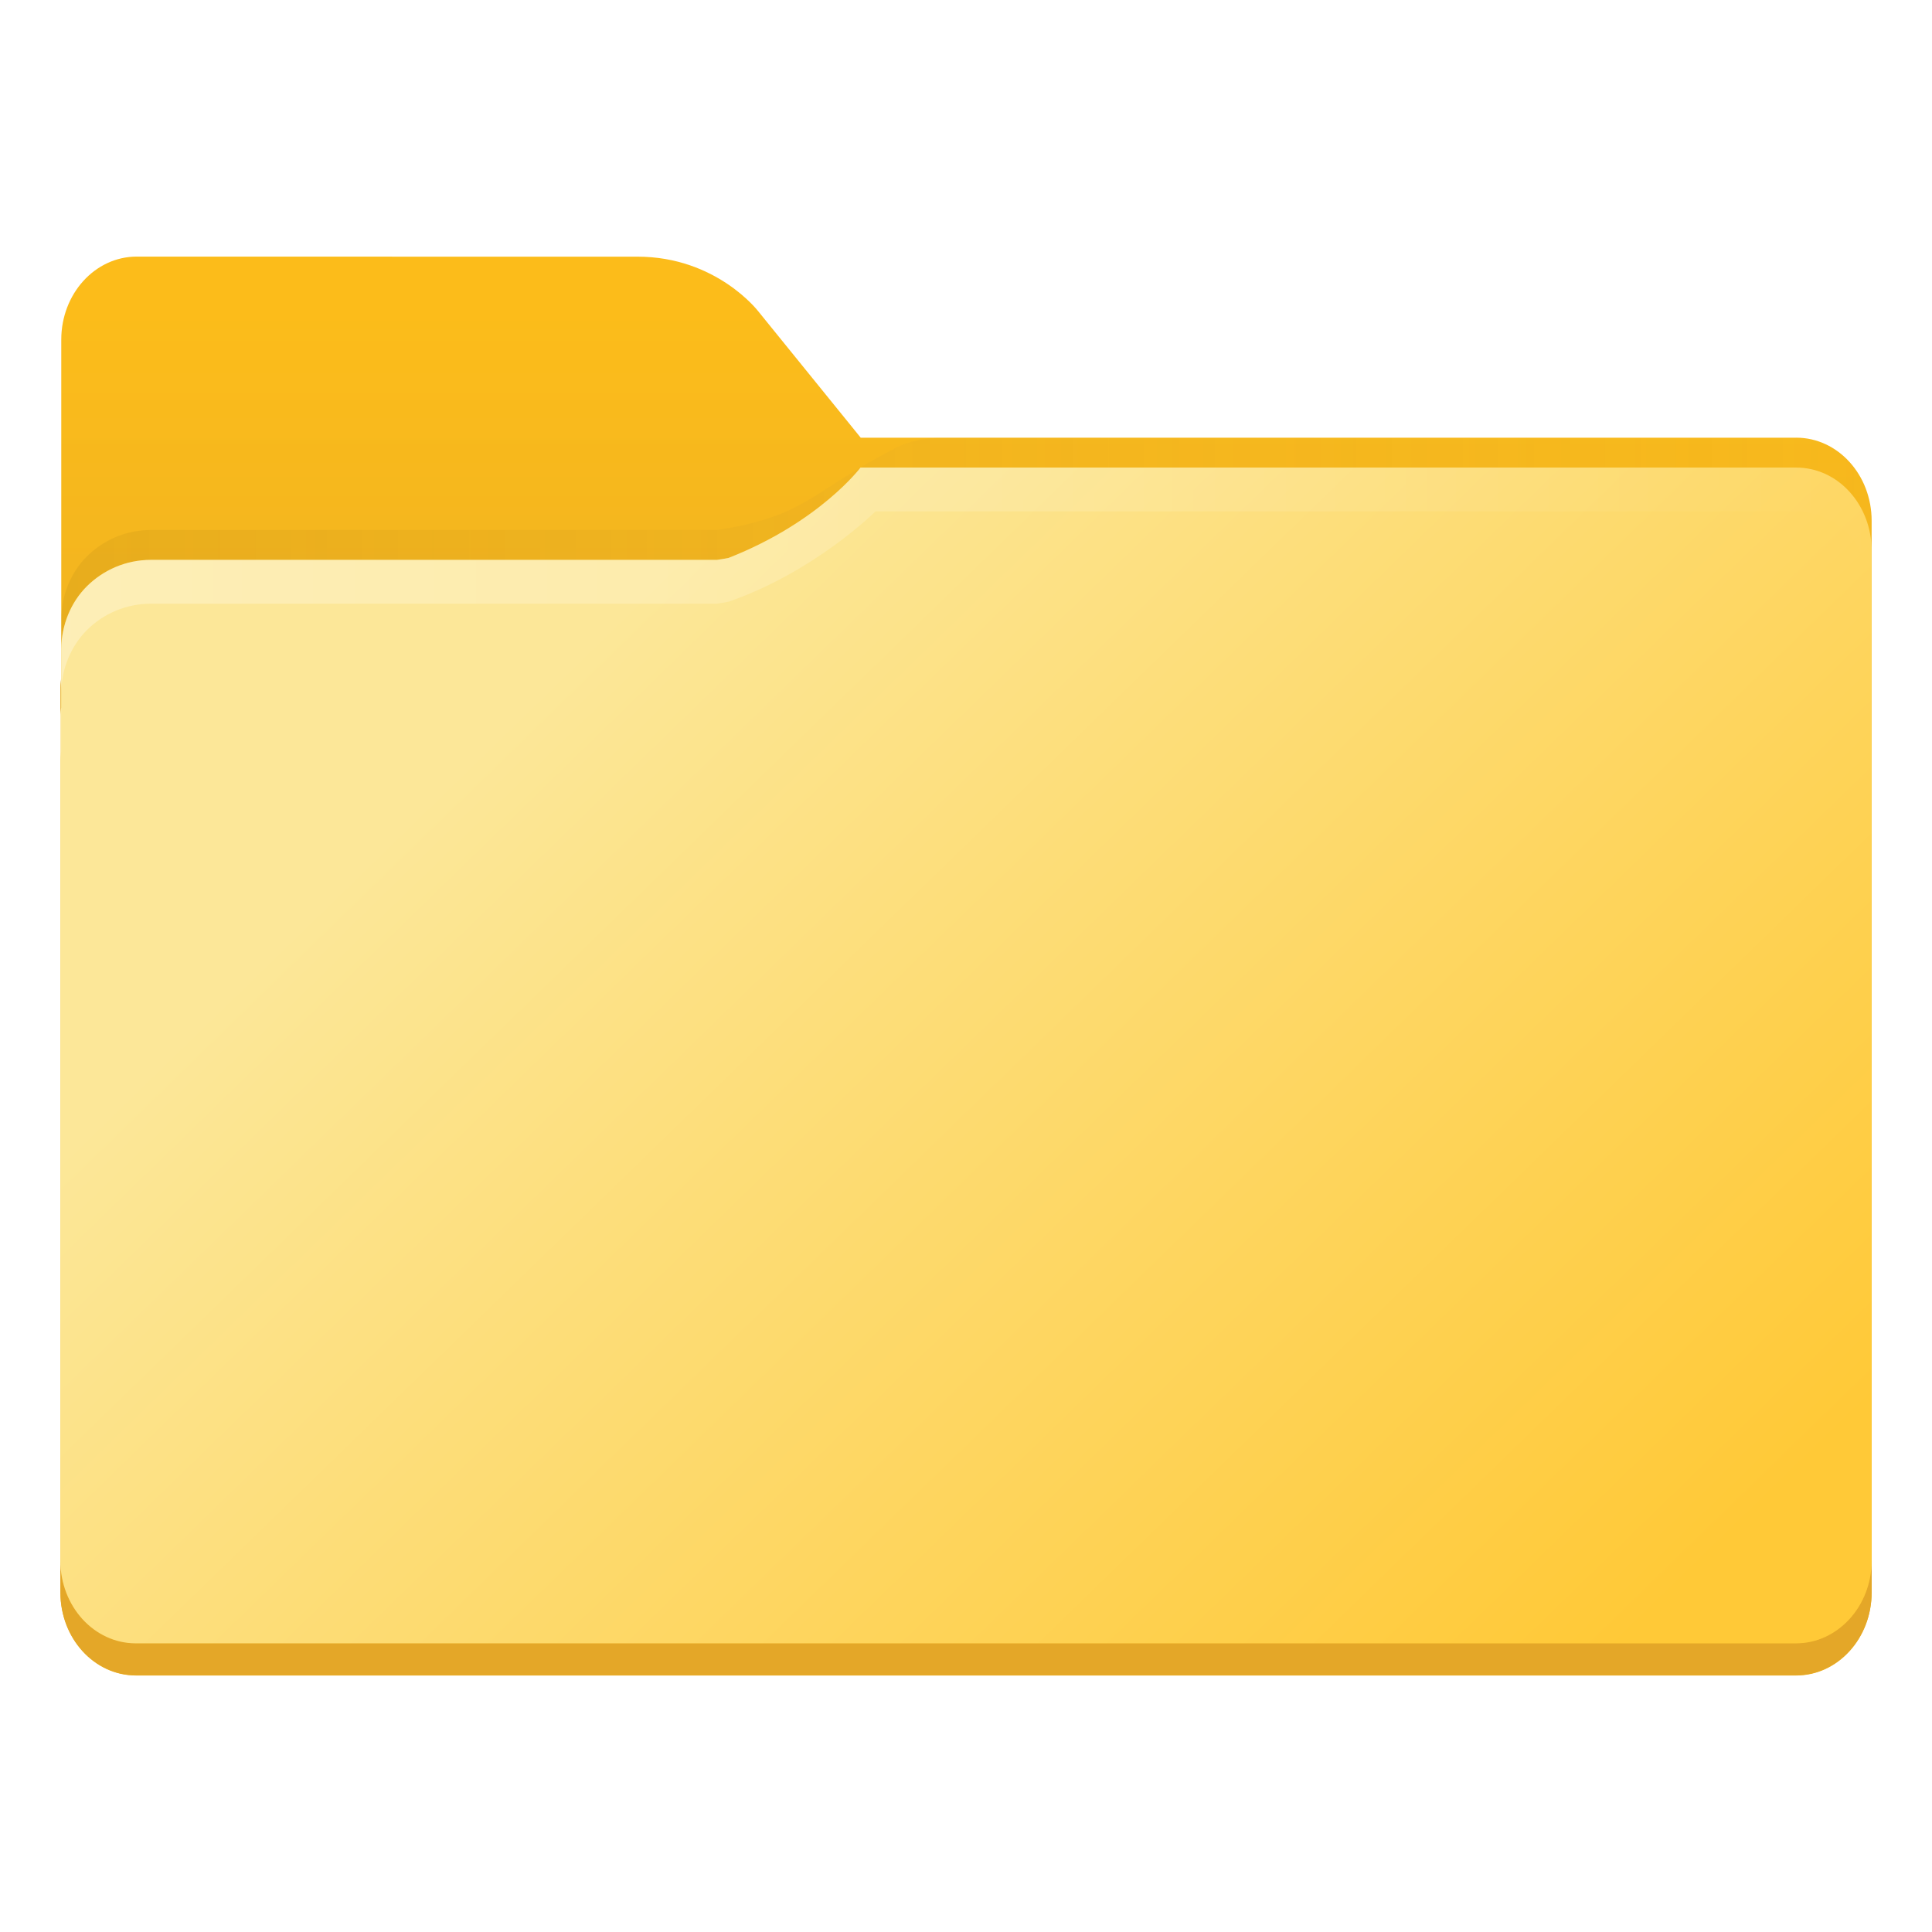
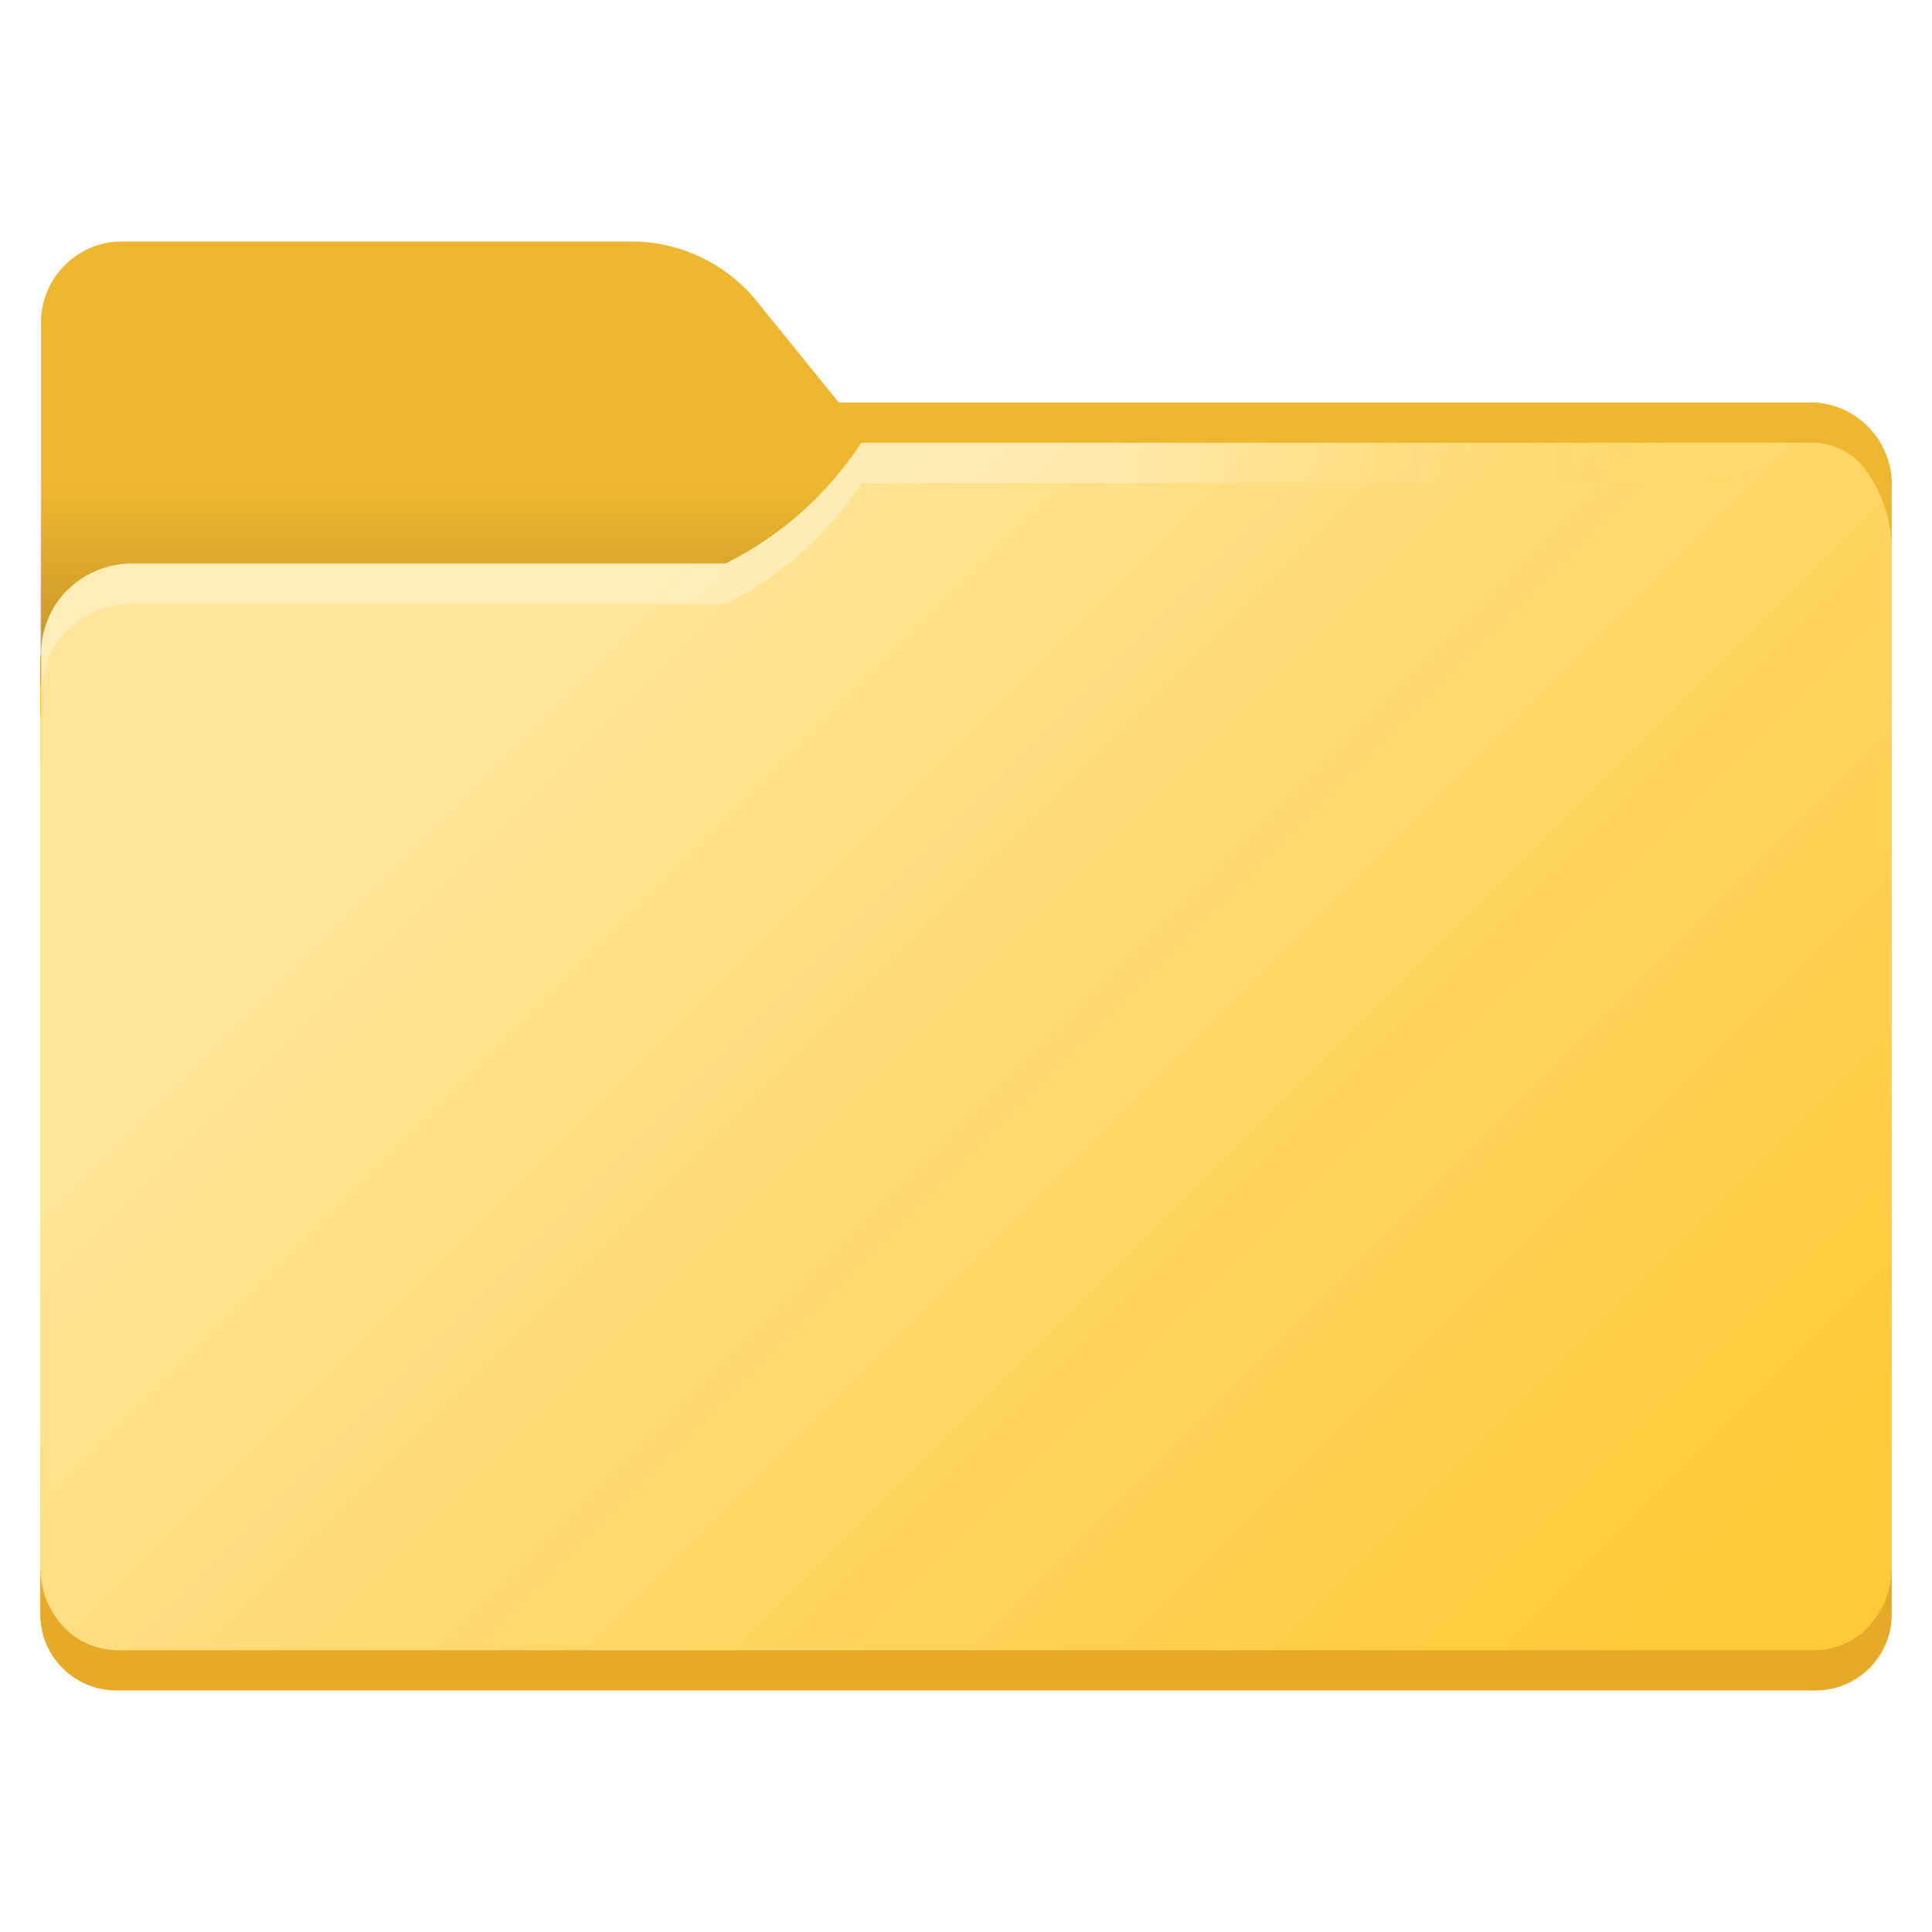
- <svg xmlns="http://www.w3.org/2000/svg" width="64" height="64" version="1.1" viewBox="0 0 16.933 16.933">
+ <svg xmlns="http://www.w3.org/2000/svg" xmlns:xlink="http://www.w3.org/1999/xlink" width="48" height="48" viewBox="0 0 48 48" version="1.1">
  <defs>
-     <style type="text/css" />
-     <linearGradient id="linearGradient1911" x1="25.085" x2="25.085" y1="24.031" y2="26.412" gradientTransform="translate(-17.897 -21.385)" gradientUnits="userSpaceOnUse">
-       <stop stop-color="#fcbc19" stop-opacity=".996" offset="0" />
-       <stop stop-color="#f4b61f" offset="1" />
+     <linearGradient id="linear0" gradientUnits="userSpaceOnUse" x1="24" y1="18.585" x2="24" y2="16.096">
+       <stop offset="0" style="stop-color:rgb(99.608%,74.902%,9.412%);stop-opacity:1;" />
+       <stop offset="1" style="stop-color:rgb(93.725%,71.765%,18.824%);stop-opacity:1;" />
    </linearGradient>
-     <linearGradient id="linearGradient4625" x1=".529" x2="16.404" y1="5.066" y2="5.066" gradientUnits="userSpaceOnUse">
-       <stop stop-color="#b78815" offset="0" />
-       <stop stop-color="#e2b24b" stop-opacity="0" offset="1" />
+     <linearGradient id="linear1" gradientUnits="userSpaceOnUse" x1="11.5" y1="12" x2="11.5" y2="17">
+       <stop offset="0" style="stop-color:rgb(0%,0%,0%);stop-opacity:0;" />
+       <stop offset="1" style="stop-color:rgb(0%,0%,0%);stop-opacity:0.2;" />
    </linearGradient>
-     <linearGradient id="linearGradient1951" x1="100" x2="133.19" y1="17.453" y2="51.606" gradientTransform="matrix(.26458 0 0 .26458 -20.108 -.13539)" gradientUnits="userSpaceOnUse">
-       <stop stop-color="#fce798" offset="0" />
-       <stop stop-color="#ffc937" offset="1" />
+     <linearGradient id="linear2" gradientUnits="userSpaceOnUse" x1="14.123" y1="16.195" x2="39.859" y2="41.931">
+       <stop offset="0" style="stop-color:rgb(100%,89.804%,60%);stop-opacity:1;" />
+       <stop offset="1" style="stop-color:rgb(100%,78.824%,21.961%);stop-opacity:1;" />
    </linearGradient>
-     <linearGradient id="linearGradient11110" x1=".529" x2="16.404" y1="5.381" y2="5.381" gradientUnits="userSpaceOnUse">
-       <stop stop-color="#fff" offset="0" />
-       <stop stop-color="#fff" stop-opacity="0" offset="1" />
+     <filter id="alpha" filterUnits="objectBoundingBox" x="0%" y="0%" width="100%" height="100%">
+       <feColorMatrix type="matrix" in="SourceGraphic" values="0 0 0 0 1 0 0 0 0 1 0 0 0 0 1 0 0 0 1 0" />
+     </filter>
+     <mask id="mask0">
+       <g filter="url(#alpha)">
+         <rect x="0" y="0" width="48" height="48" style="fill:rgb(0%,0%,0%);fill-opacity:0.302;stroke:none;" />
+       </g>
+     </mask>
+     <linearGradient id="linear3" gradientUnits="userSpaceOnUse" x1="10.151" y1="14.106" x2="43.72" y2="14.106">
+       <stop offset="0.52" style="stop-color:rgb(100%,100%,100%);stop-opacity:1;" />
+       <stop offset="1" style="stop-color:rgb(99.216%,74.51%,9.412%);stop-opacity:0;" />
    </linearGradient>
+     <clipPath id="clip1">
+       <rect x="0" y="0" width="48" height="48" />
+     </clipPath>
+     <g id="surface5" clip-path="url(#clip1)">
+       <path style=" stroke:none;fill-rule:nonzero;fill:url(#linear3);" d="M 46.449 11.801 C 46.16 11.328 45.656 11.027 45.102 11 L 21.406 11 C 20.574 12.273 19.422 13.305 18.062 13.988 L 18.012 14 L 3.309 14 C 2.703 13.996 2.117 14.234 1.684 14.66 C 1.27 15.07 1.035 15.629 1.031 16.211 L 1.031 17.211 C 1.035 16.629 1.27 16.07 1.684 15.66 C 2.117 15.234 2.703 14.996 3.309 15 L 18.012 15 L 18.062 14.988 C 19.422 14.305 20.574 13.273 21.406 12 L 45.102 12 C 45.656 12.027 46.16 12.328 46.449 12.801 C 46.828 13.379 47.023 14.055 47.012 14.742 L 47.012 13.742 C 47.023 13.055 46.828 12.379 46.449 11.801 Z M 46.449 11.801 " />
+     </g>
  </defs>
-   <path d="m1.198 2.249c-0.365 0-0.661 0.326-0.661 0.728v2.964c-0.003 0.026-0.007 0.052-0.007 0.079v7.937c0 0.402 0.296 0.728 0.661 0.728h14.552c0.365 0 0.661-0.326 0.661-0.728v-9.393c0-0.402-0.296-0.728-0.661-0.728v5.16e-4h-8.199l-0.899-1.109s-0.366-0.478-1.058-0.478h-1.323z" color="#000000" color-rendering="auto" dominant-baseline="auto" fill="url(#linearGradient1911)" image-rendering="auto" shape-rendering="auto" solid-color="#000000" stop-color="#000000" style="font-feature-settings:normal;font-variant-alternates:normal;font-variant-caps:normal;font-variant-east-asian:normal;font-variant-ligatures:normal;font-variant-numeric:normal;font-variant-position:normal;font-variation-settings:normal;inline-size:0;isolation:auto;mix-blend-mode:normal;shape-margin:0;shape-padding:0;text-decoration-color:#000000;text-decoration-line:none;text-decoration-style:solid;text-indent:0;text-orientation:mixed;text-transform:none;white-space:normal" />
-   <g fill="#5e4aa6" stroke-width=".265">
-     <circle cx="-330.35" cy="-328.38" r="0" />
-     <circle cx="-312.11" cy="-326.25" r="0" />
-     <circle cx="-306.02" cy="-333.07" r="0" />
-     <circle cx="-308.84" cy="-326.01" r="0" />
-     <g transform="translate(.000295 -.00032978)">
-       <circle cx="-330.35" cy="-328.38" r="0" />
-       <circle cx="-312.11" cy="-326.25" r="0" />
-       <circle cx="-306.02" cy="-333.07" r="0" />
-       <circle cx="-308.84" cy="-326.01" r="0" />
-       <circle cx="-328.8" cy="-330.45" r="0" />
-     </g>
-     <circle cx="-330.35" cy="-328.38" r="0" />
-     <circle cx="-312.11" cy="-326.25" r="0" />
-     <circle cx="-306.02" cy="-333.07" r="0" />
-     <circle cx="-308.84" cy="-326.01" r="0" />
-     <circle cx="-328.8" cy="-330.45" r="0" />
-     <g transform="translate(2.95e-4,-3.2978e-4)">
-       <circle cx="-330.35" cy="-328.38" r="0" />
-       <circle cx="-312.11" cy="-326.25" r="0" />
-       <circle cx="-306.02" cy="-333.07" r="0" />
-       <circle cx="-308.84" cy="-326.01" r="0" />
-       <circle cx="-328.8" cy="-330.45" r="0" />
-     </g>
+   <g id="surface1">
+     <path style=" stroke:none;fill-rule:nonzero;fill:rgb(90.196%,66.275%,15.686%);fill-opacity:1;" d="M 1 36 L 47 36 L 47 40.105 C 47 41.152 46.152 42 45.105 42 L 2.895 42 C 1.848 42 1 41.152 1 40.105 Z M 1 36 " />
+     <path style=" stroke:none;fill-rule:nonzero;fill:url(#linear0);" d="M 45.098 10 L 20.84 10 L 18.719 7.383 C 17.949 6.496 16.828 5.992 15.652 6 L 2.938 6 C 1.828 6.055 0.973 6.996 1.02 8.105 L 1.02 16.207 C 1.012 16.285 1 16.359 1 16.438 L 1 19 L 47 19 L 47 12.145 C 47.059 11.031 46.211 10.074 45.098 10 Z M 45.098 10 " />
+     <path style=" stroke:none;fill-rule:nonzero;fill:url(#linear1);" d="M 1 12 L 22 12 L 22 17 L 1 17 Z M 1 12 " />
+     <path style=" stroke:none;fill-rule:nonzero;fill:url(#linear2);" d="M 46.441 11.801 C 46.152 11.328 45.645 11.027 45.094 11 L 21.395 11 C 20.566 12.273 19.41 13.305 18.051 13.988 L 18 14 L 3.301 14 C 2.691 13.996 2.105 14.234 1.672 14.66 C 1.262 15.07 1.027 15.629 1.02 16.211 L 1.02 17.68 C 1.008 17.754 1.004 17.828 1 17.906 L 1 38.93 C 0.996 39.473 1.195 39.992 1.559 40.395 C 1.906 40.777 2.398 40.996 2.918 41 L 45.082 41 C 45.602 40.996 46.094 40.777 46.438 40.395 C 46.805 39.992 47.004 39.473 47 38.93 L 47 13.742 C 47.012 13.055 46.816 12.379 46.441 11.801 Z M 46.441 11.801 " />
+     <use xlink:href="#surface5" mask="url(#mask0)" />
  </g>
-   <path d="m8.361 3.836c-0.113 0.002-0.308-0.015-0.52 0.095-0.736 0.379-0.772 0.594-1.557 0.714h-4.961c-0.22 0-0.418 0.089-0.562 0.232-0.139 0.139-0.22 0.333-0.225 0.546v0.278c0.005-0.212 0.086-0.406 0.225-0.546 0.143-0.143 0.342-0.232 0.562-0.232h4.961c0.785-0.12 0.821-0.335 1.557-0.714 0.211-0.111 0.407-0.093 0.52-0.095h7.383c0.182 3.65e-4 0.347 0.081 0.467 0.212 0.12 0.132 0.194 0.314 0.194 0.515v-0.278c0-0.201-0.074-0.383-0.194-0.515-0.119-0.131-0.284-0.212-0.467-0.212h-1.165zm-7.825 2.104c-0.003 0.026-0.007 0.052-0.007 0.079v0.278c0-0.027 0.004-0.053 0.007-0.079z" fill="url(#linearGradient4625)" opacity=".2" stroke-width=".265" />
-   <path d="m0.529 13.674v0.282c0 0.201 0.074 0.383 0.193 0.514s0.286 0.213 0.468 0.213h14.552c0.183 0 0.348-0.082 0.468-0.213s0.194-0.313 0.194-0.514v-0.282c0 0.201-0.074 0.383-0.194 0.514-0.12 0.132-0.285 0.213-0.468 0.213h-14.552c-0.183 0-0.348-0.082-0.468-0.213s-0.193-0.313-0.193-0.514z" fill="#e4a729" fill-opacity=".996" stroke-width=".265" />
-   <path d="m7.542 4.098s-0.359 0.479-1.157 0.792c-0.033 0.006-0.065 0.012-0.101 0.017h-4.961c-0.22 0-0.418 0.089-0.562 0.232-0.139 0.139-0.22 0.333-0.225 0.546v0.517c-0.003 0.026-0.007 0.052-0.007 0.079v7.395c0 0.201 0.074 0.383 0.193 0.514 0.12 0.132 0.286 0.213 0.468 0.213h14.552c0.183 0 0.348-0.082 0.468-0.213 0.12-0.132 0.194-0.313 0.194-0.514v-8.851c0-0.201-0.074-0.383-0.194-0.515-0.119-0.131-0.284-0.212-0.467-0.212h-7.482z" fill="url(#linearGradient1951)" />
-   <path d="m7.542 4.098s-0.359 0.479-1.157 0.792c-0.033 0.006-0.065 0.012-0.101 0.017h-4.961c-0.22 0-0.418 0.089-0.562 0.232-0.139 0.139-0.22 0.333-0.225 0.546v0.384c0.005-0.212 0.086-0.406 0.225-0.546 0.143-0.143 0.342-0.232 0.562-0.232h4.961c0.036-0.005 0.068-0.011 0.101-0.017 0.759-0.263 1.288-0.792 1.288-0.792h8.071c0.182 3.704e-4 0.347 0.081 0.467 0.212 0.12 0.132 0.194 0.314 0.194 0.515v-0.384c0-0.201-0.074-0.383-0.194-0.515-0.119-0.131-0.284-0.212-0.467-0.212h-7.482zm-7.006 2.104c-0.003 0.026-0.007 0.052-0.007 0.079v0.384c0-0.027 0.004-0.053 0.007-0.079z" fill="url(#linearGradient11110)" opacity=".3" />
</svg>
